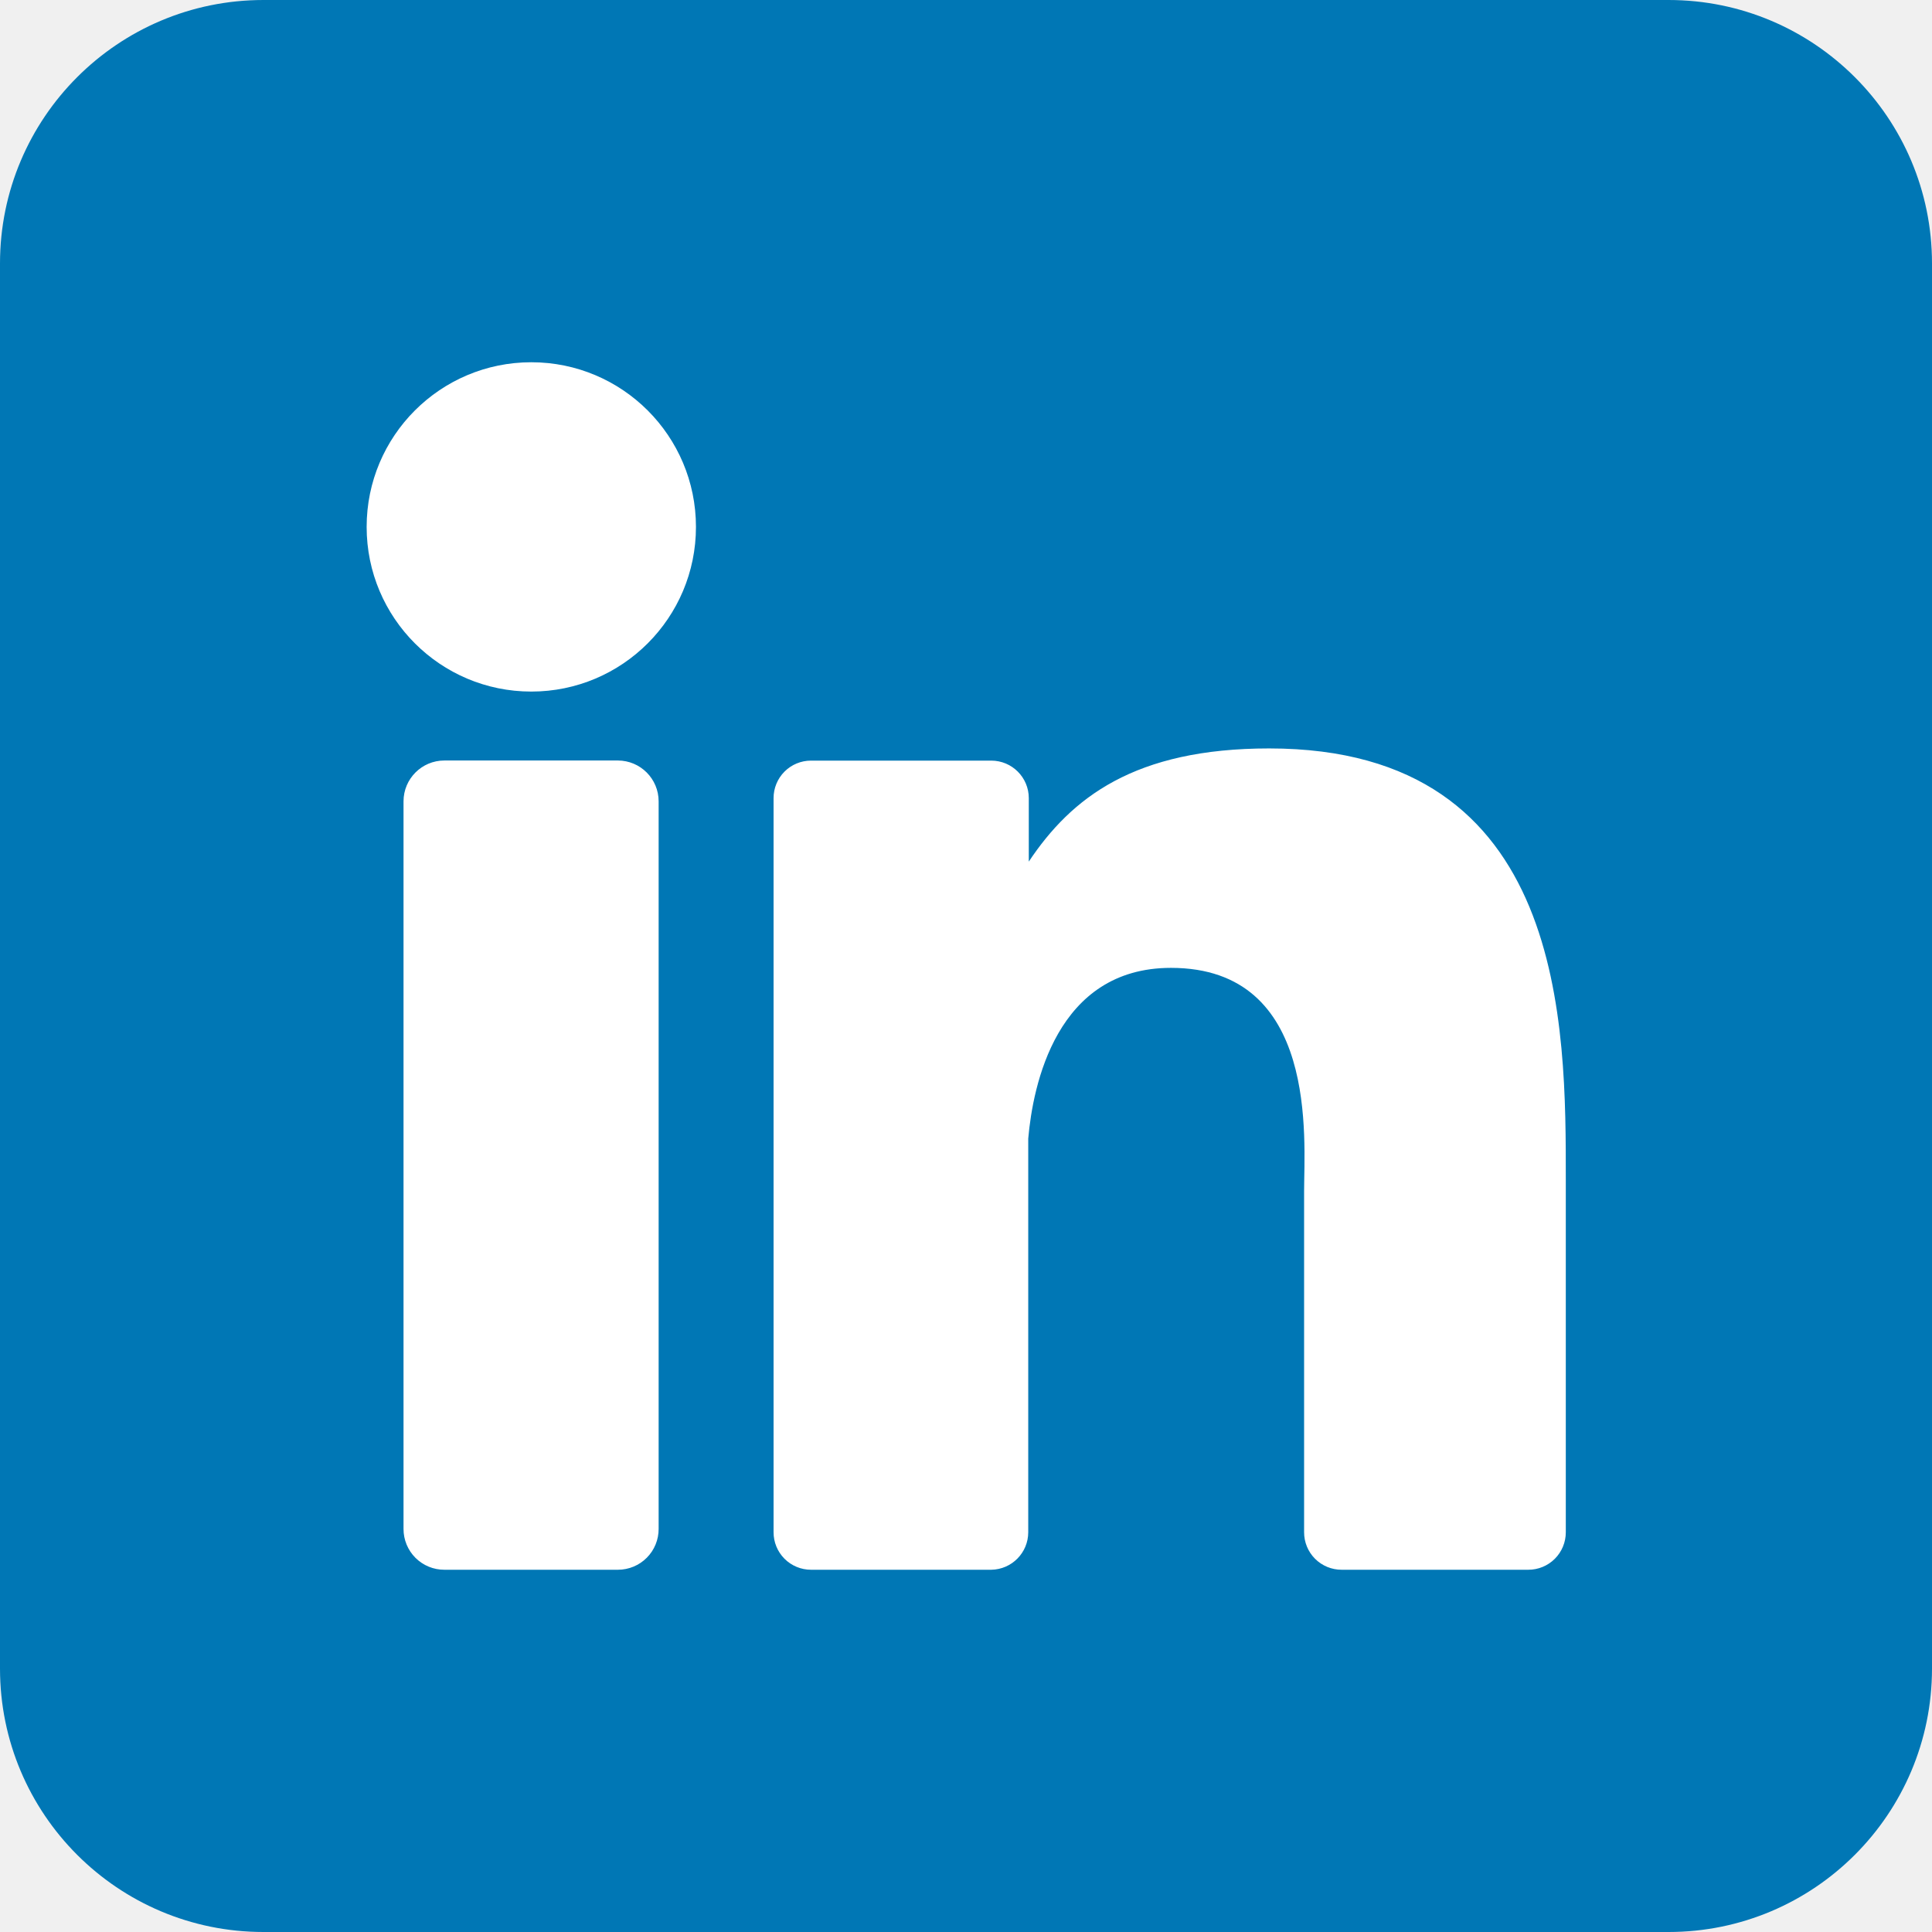
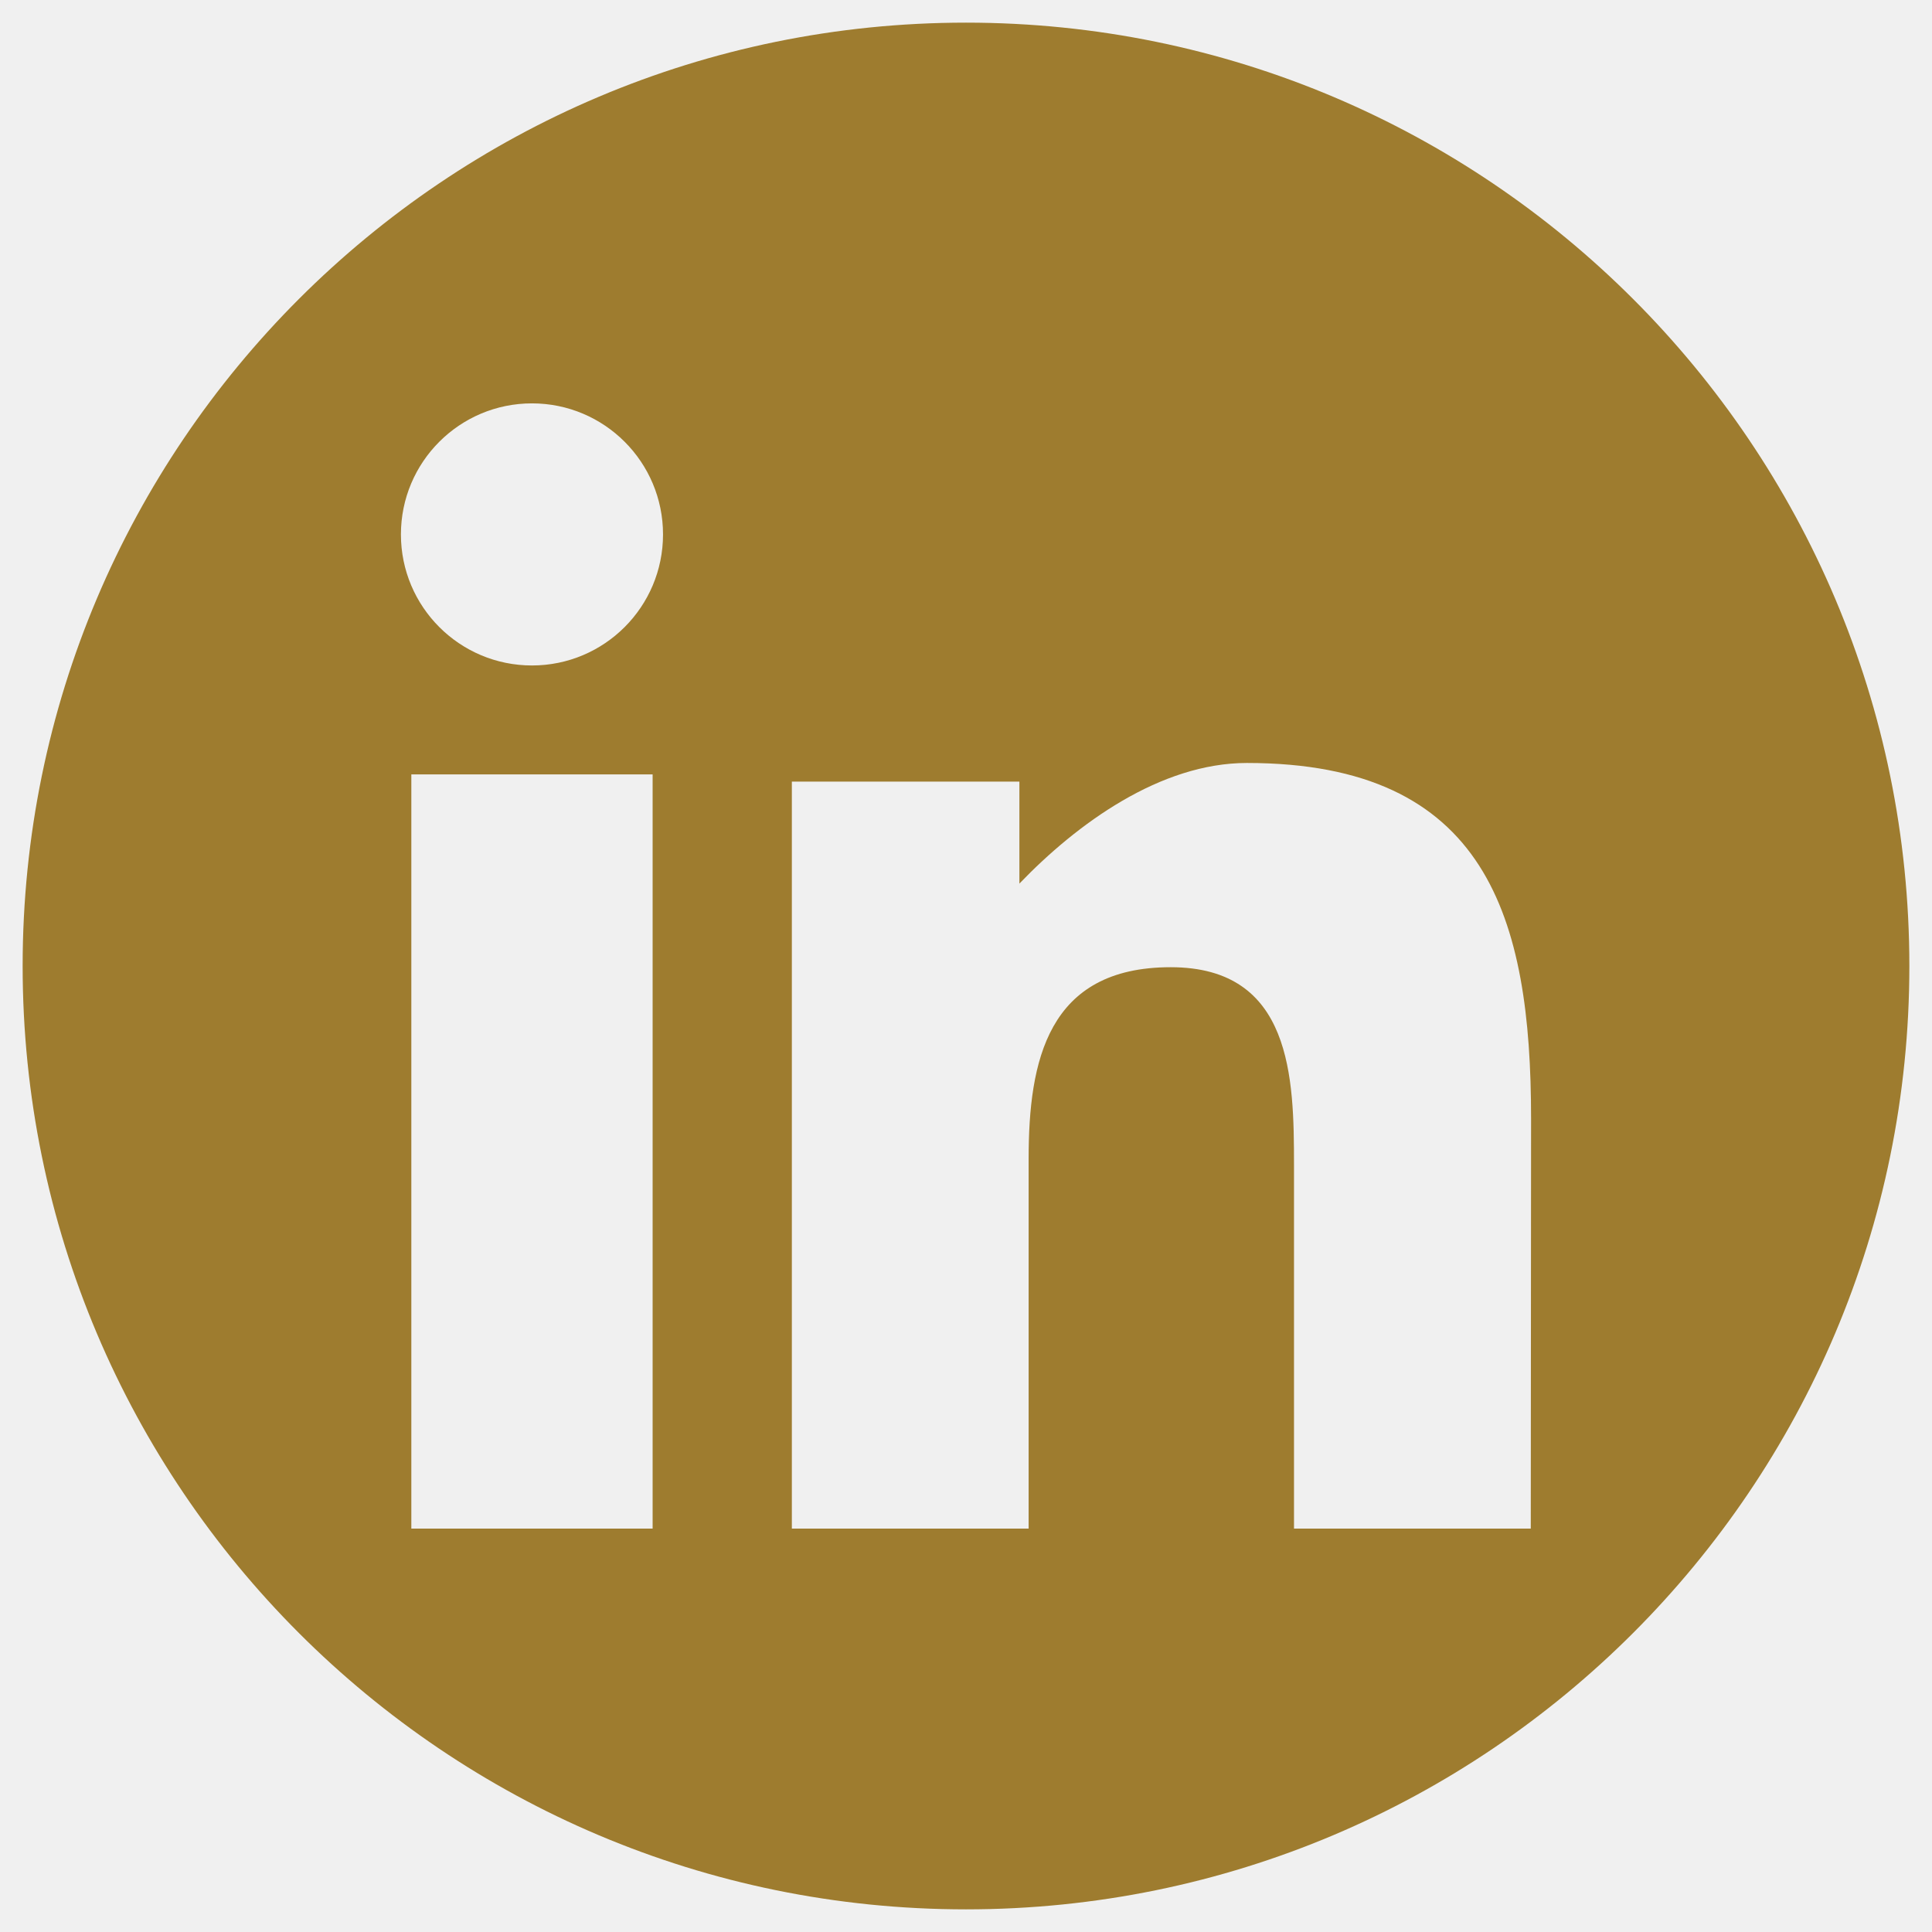
- <svg xmlns="http://www.w3.org/2000/svg" viewBox="0 0 176 176">
-   <g data-name="Layer 2">
-     <rect width="176" height="176" fill="#0077b5" rx="24" />
-     <g fill="#fff">
-       <path d="M63.4 48a15 15 0 1 1-15-15 15 15 0 0 1 15 15zM60 73v66.27a3.71 3.71 0 0 1-3.71 3.73H40.48a3.71 3.71 0 0 1-3.72-3.72V73a3.72 3.72 0 0 1 3.72-3.72h15.81A3.72 3.72 0 0 1 60 73zM142.64 107.5v32.08a3.41 3.41 0 0 1-3.42 3.42h-17a3.41 3.41 0 0 1-3.42-3.42v-31.09c0-4.64 1.36-20.32-12.13-20.32-10.45 0-12.58 10.73-13 15.55v35.86A3.42 3.42 0 0 1 90.3 143H73.88a3.41 3.41 0 0 1-3.41-3.42V72.71a3.41 3.41 0 0 1 3.41-3.42H90.3a3.42 3.42 0 0 1 3.42 3.42v5.78c3.88-5.82 9.63-10.31 21.9-10.31 27.18 0 27.02 25.38 27.02 39.32z" />
-     </g>
-   </g>
+ <svg xmlns="http://www.w3.org/2000/svg" id="Layer_1" height="512" viewBox="0 0 512 512" width="512" data-name="Layer 1" fill="#9E7C2F">
+   <path d="m256 6c-138.071 0-250 111.929-250 250s111.929 250 250 250 250-111.929 250-250-111.929-250-250-250zm-83.049 399.1h-63.945v-199.875h63.945zm-31.972-228.744a34.729 34.729 0 1 1 34.728-34.728 34.728 34.728 0 0 1 -34.728 34.728zm264.692 228.744h-62.748v-96.356c0-23.008-.473-52.424-32.676-52.424-32.676 0-37.649 24.938-37.649 50.726v98.054h-62.748v-197.962h60.3v27.023c15.3-15.921 37.373-31.965 60.3-31.965 63.616 0 75.3 41 75.3 94.2z" />
</svg>
